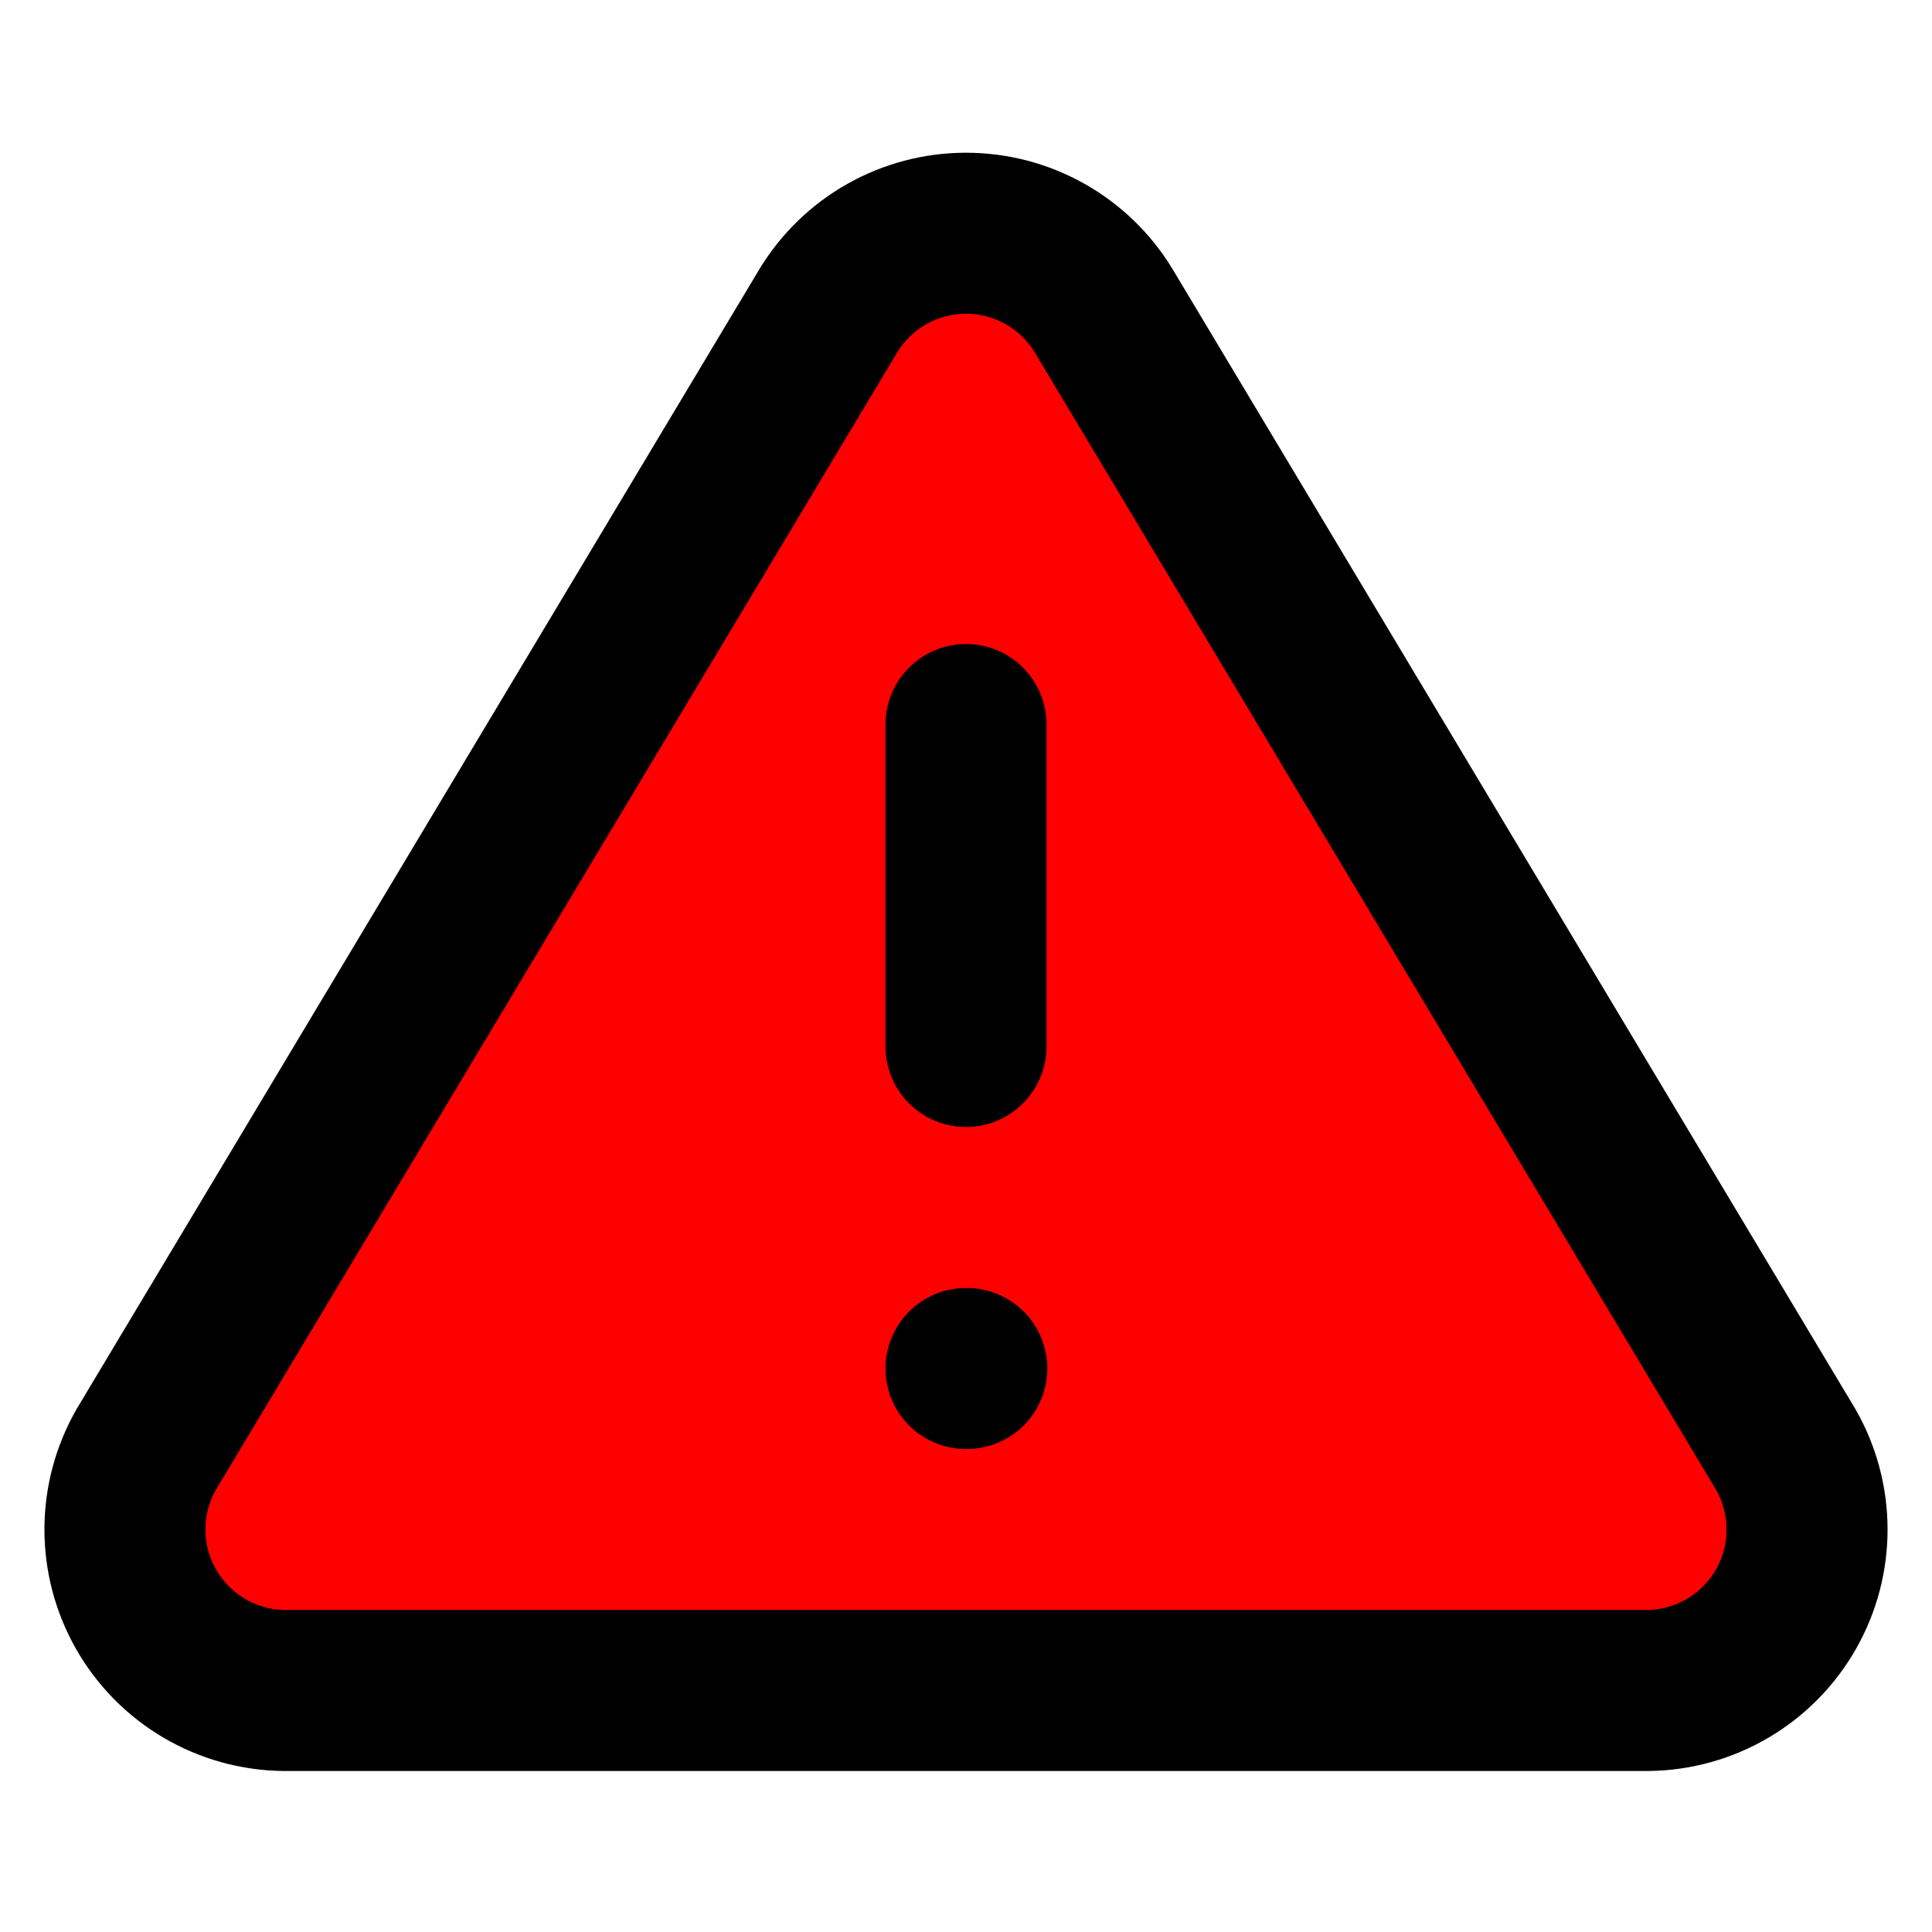
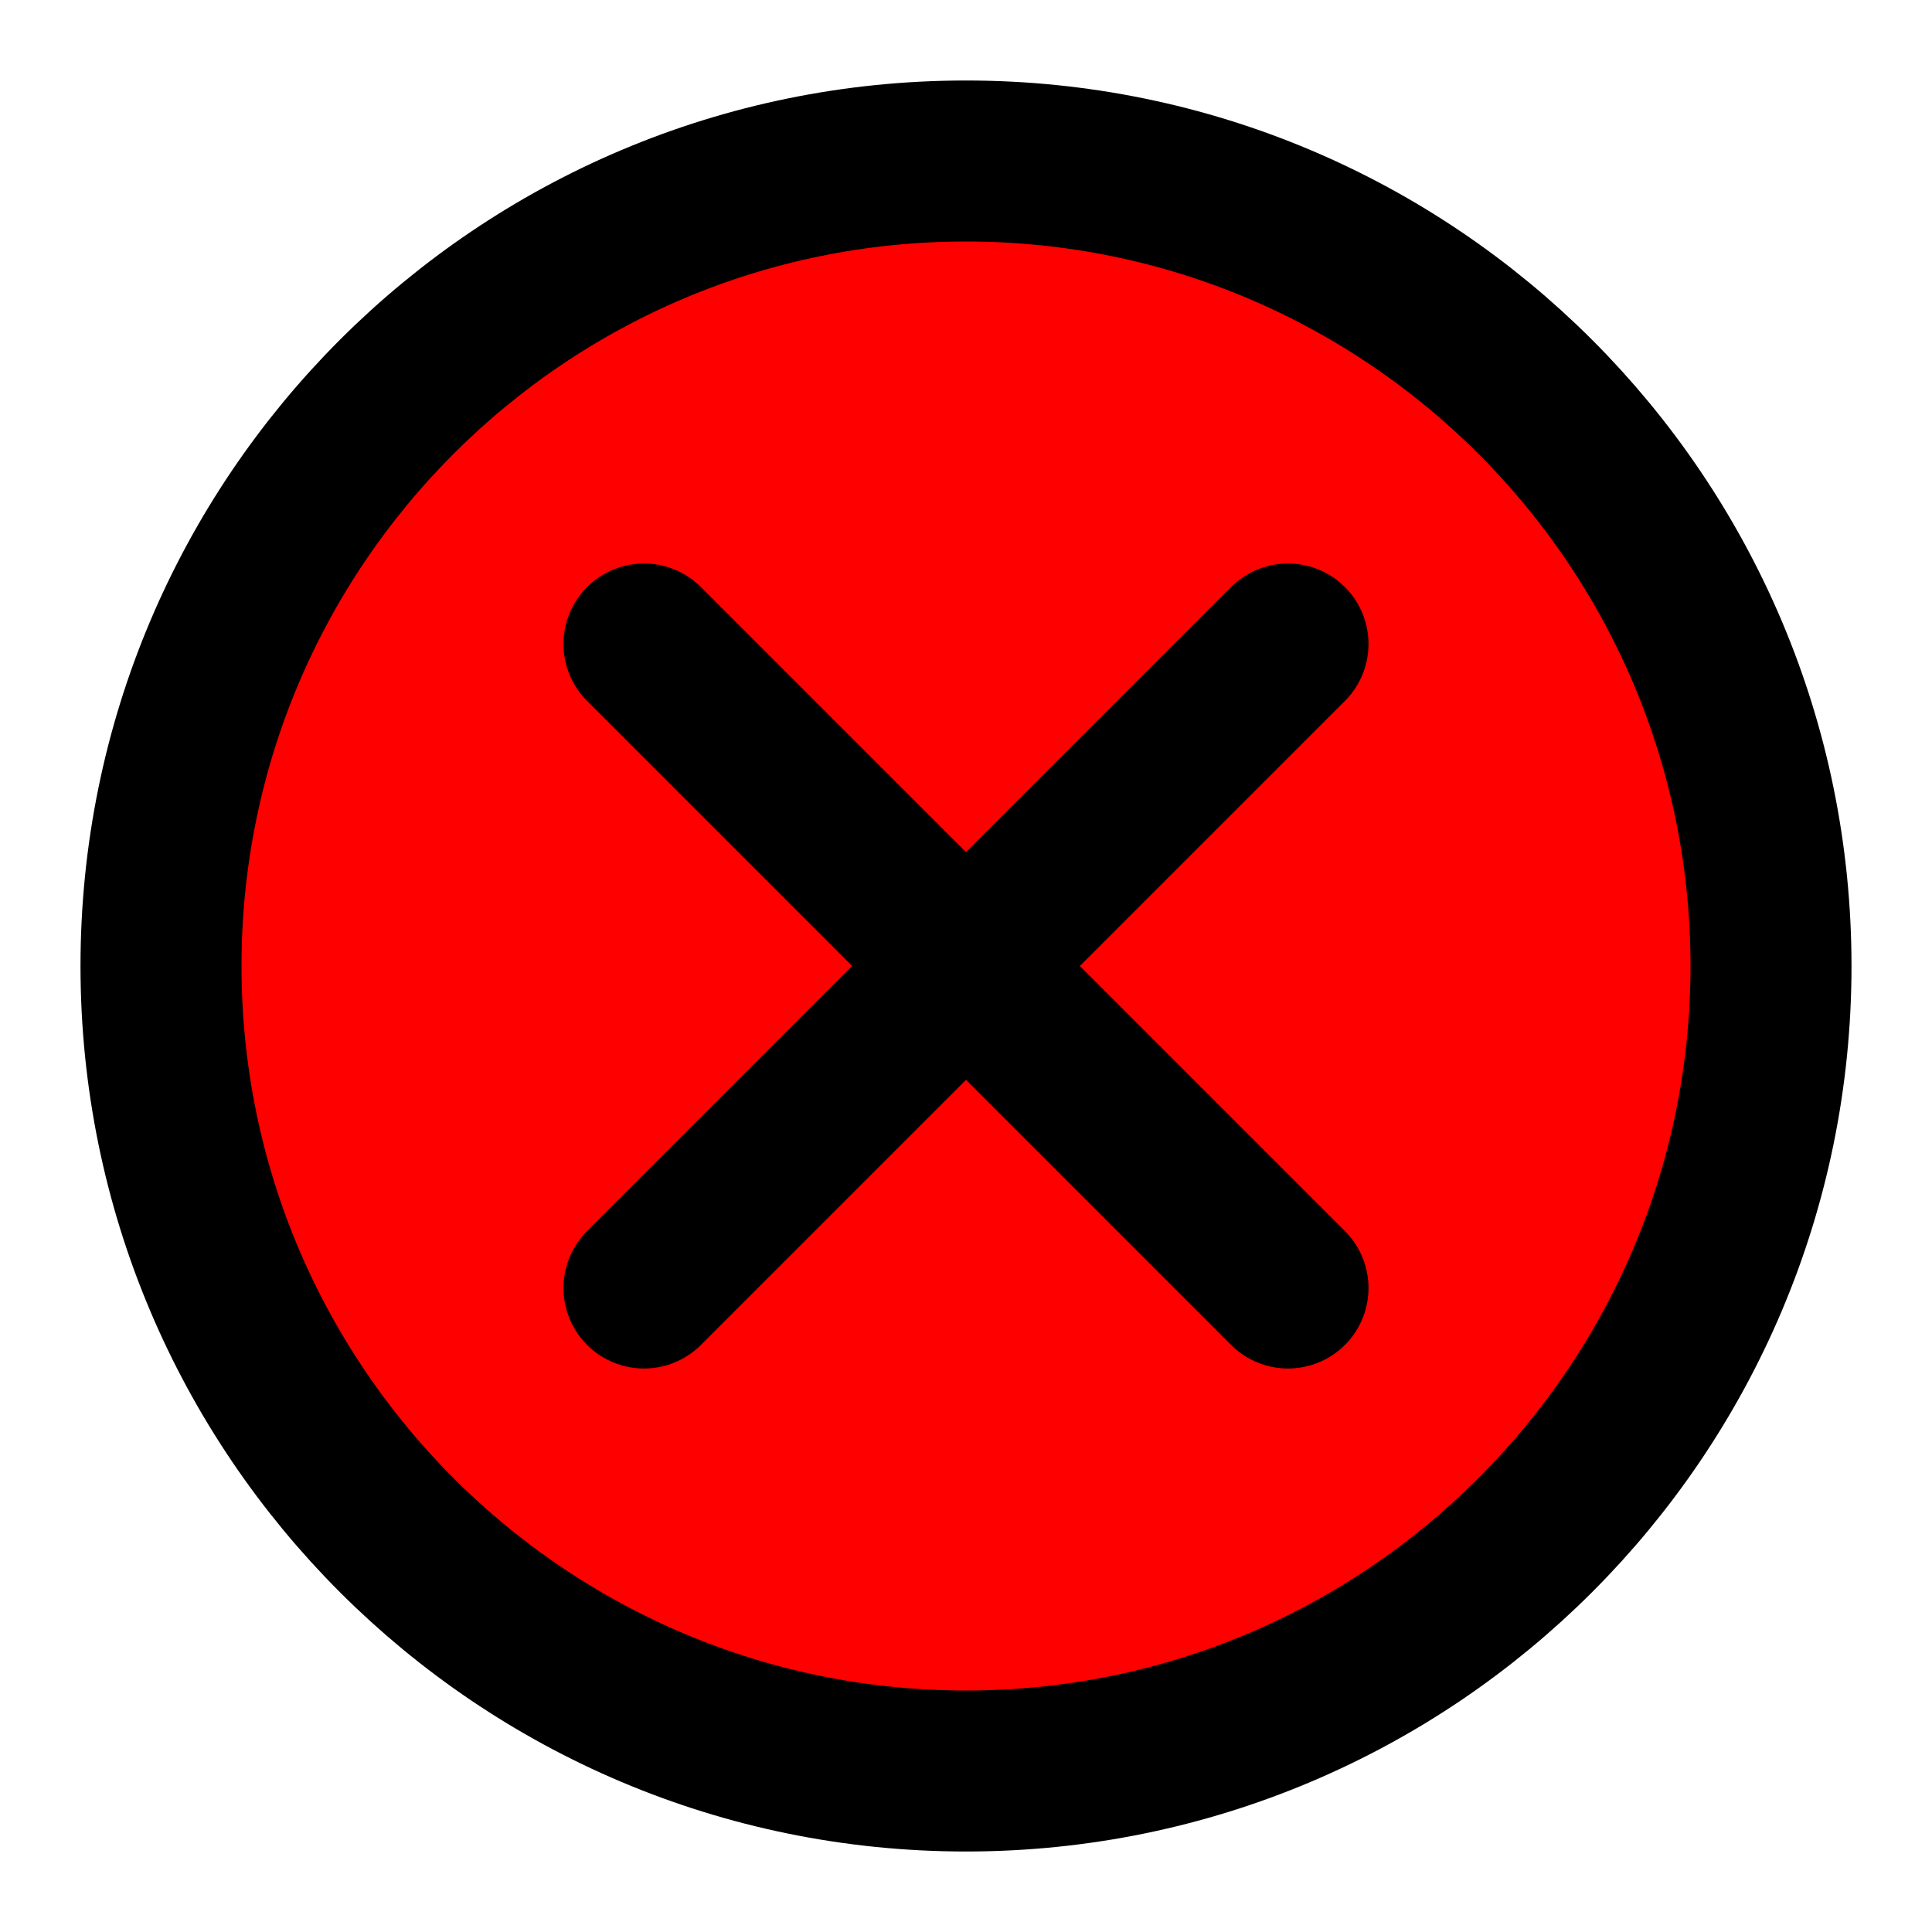
- <svg xmlns="http://www.w3.org/2000/svg" width="50" height="50" viewBox="0 0 24 24" fill="#ff0000" stroke="#000000" stroke-width="2" stroke-linecap="round" stroke-linejoin="round">
-   <path d="M10.29 3.86L1.82 18a2 2 0 0 0 1.71 3h16.94a2 2 0 0 0 1.71-3L13.71 3.86a2 2 0 0 0-3.42 0z" />
-   <line x1="12" y1="9" x2="12" y2="13" />
-   <line x1="12" y1="17" x2="12.01" y2="17" />
+ <svg xmlns="http://www.w3.org/2000/svg" width="24" height="24" version="1.1" viewBox="0 0 24 24">
+   <g stroke="#000" stroke-linecap="round" stroke-width="2">
+     <circle cx="12" cy="12" r="10" fill="#f00" stroke-dashoffset="80" stroke-linejoin="bevel" style="paint-order:normal" />
+     <path d="m8 8 8 8" fill="none" />
+     <path d="m8 16 8-8" fill="none" />
+   </g>
</svg>
